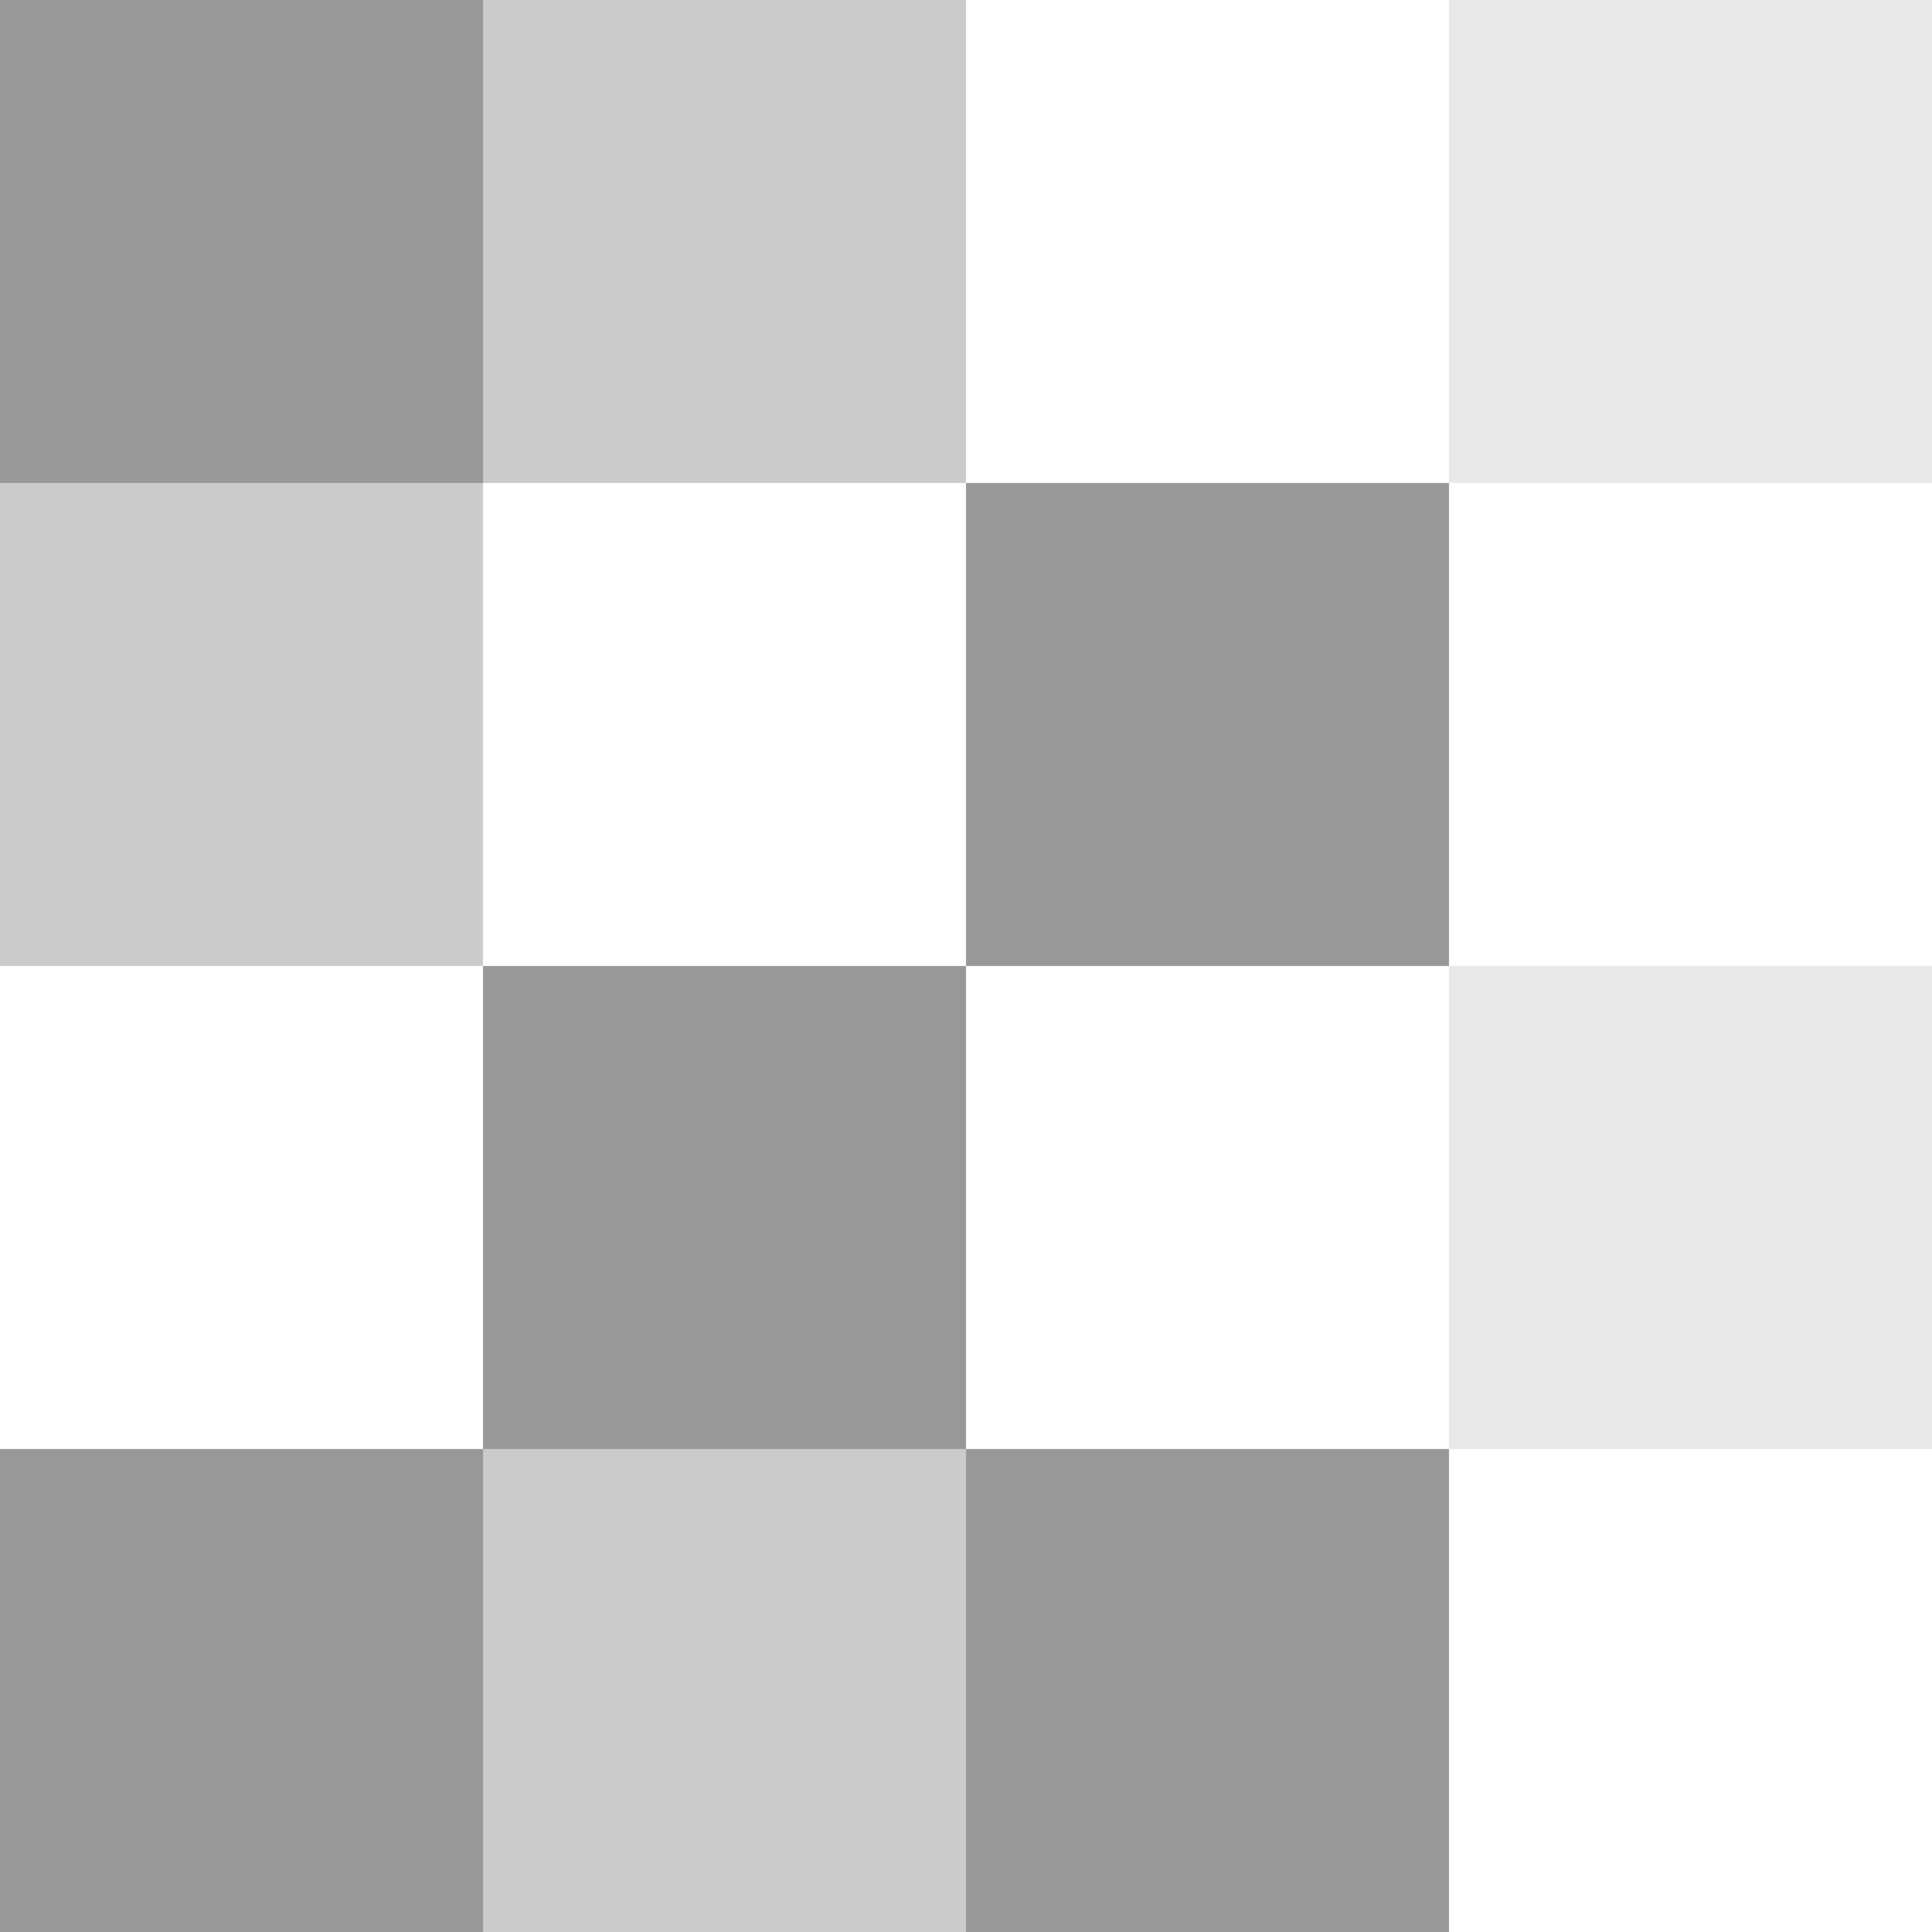
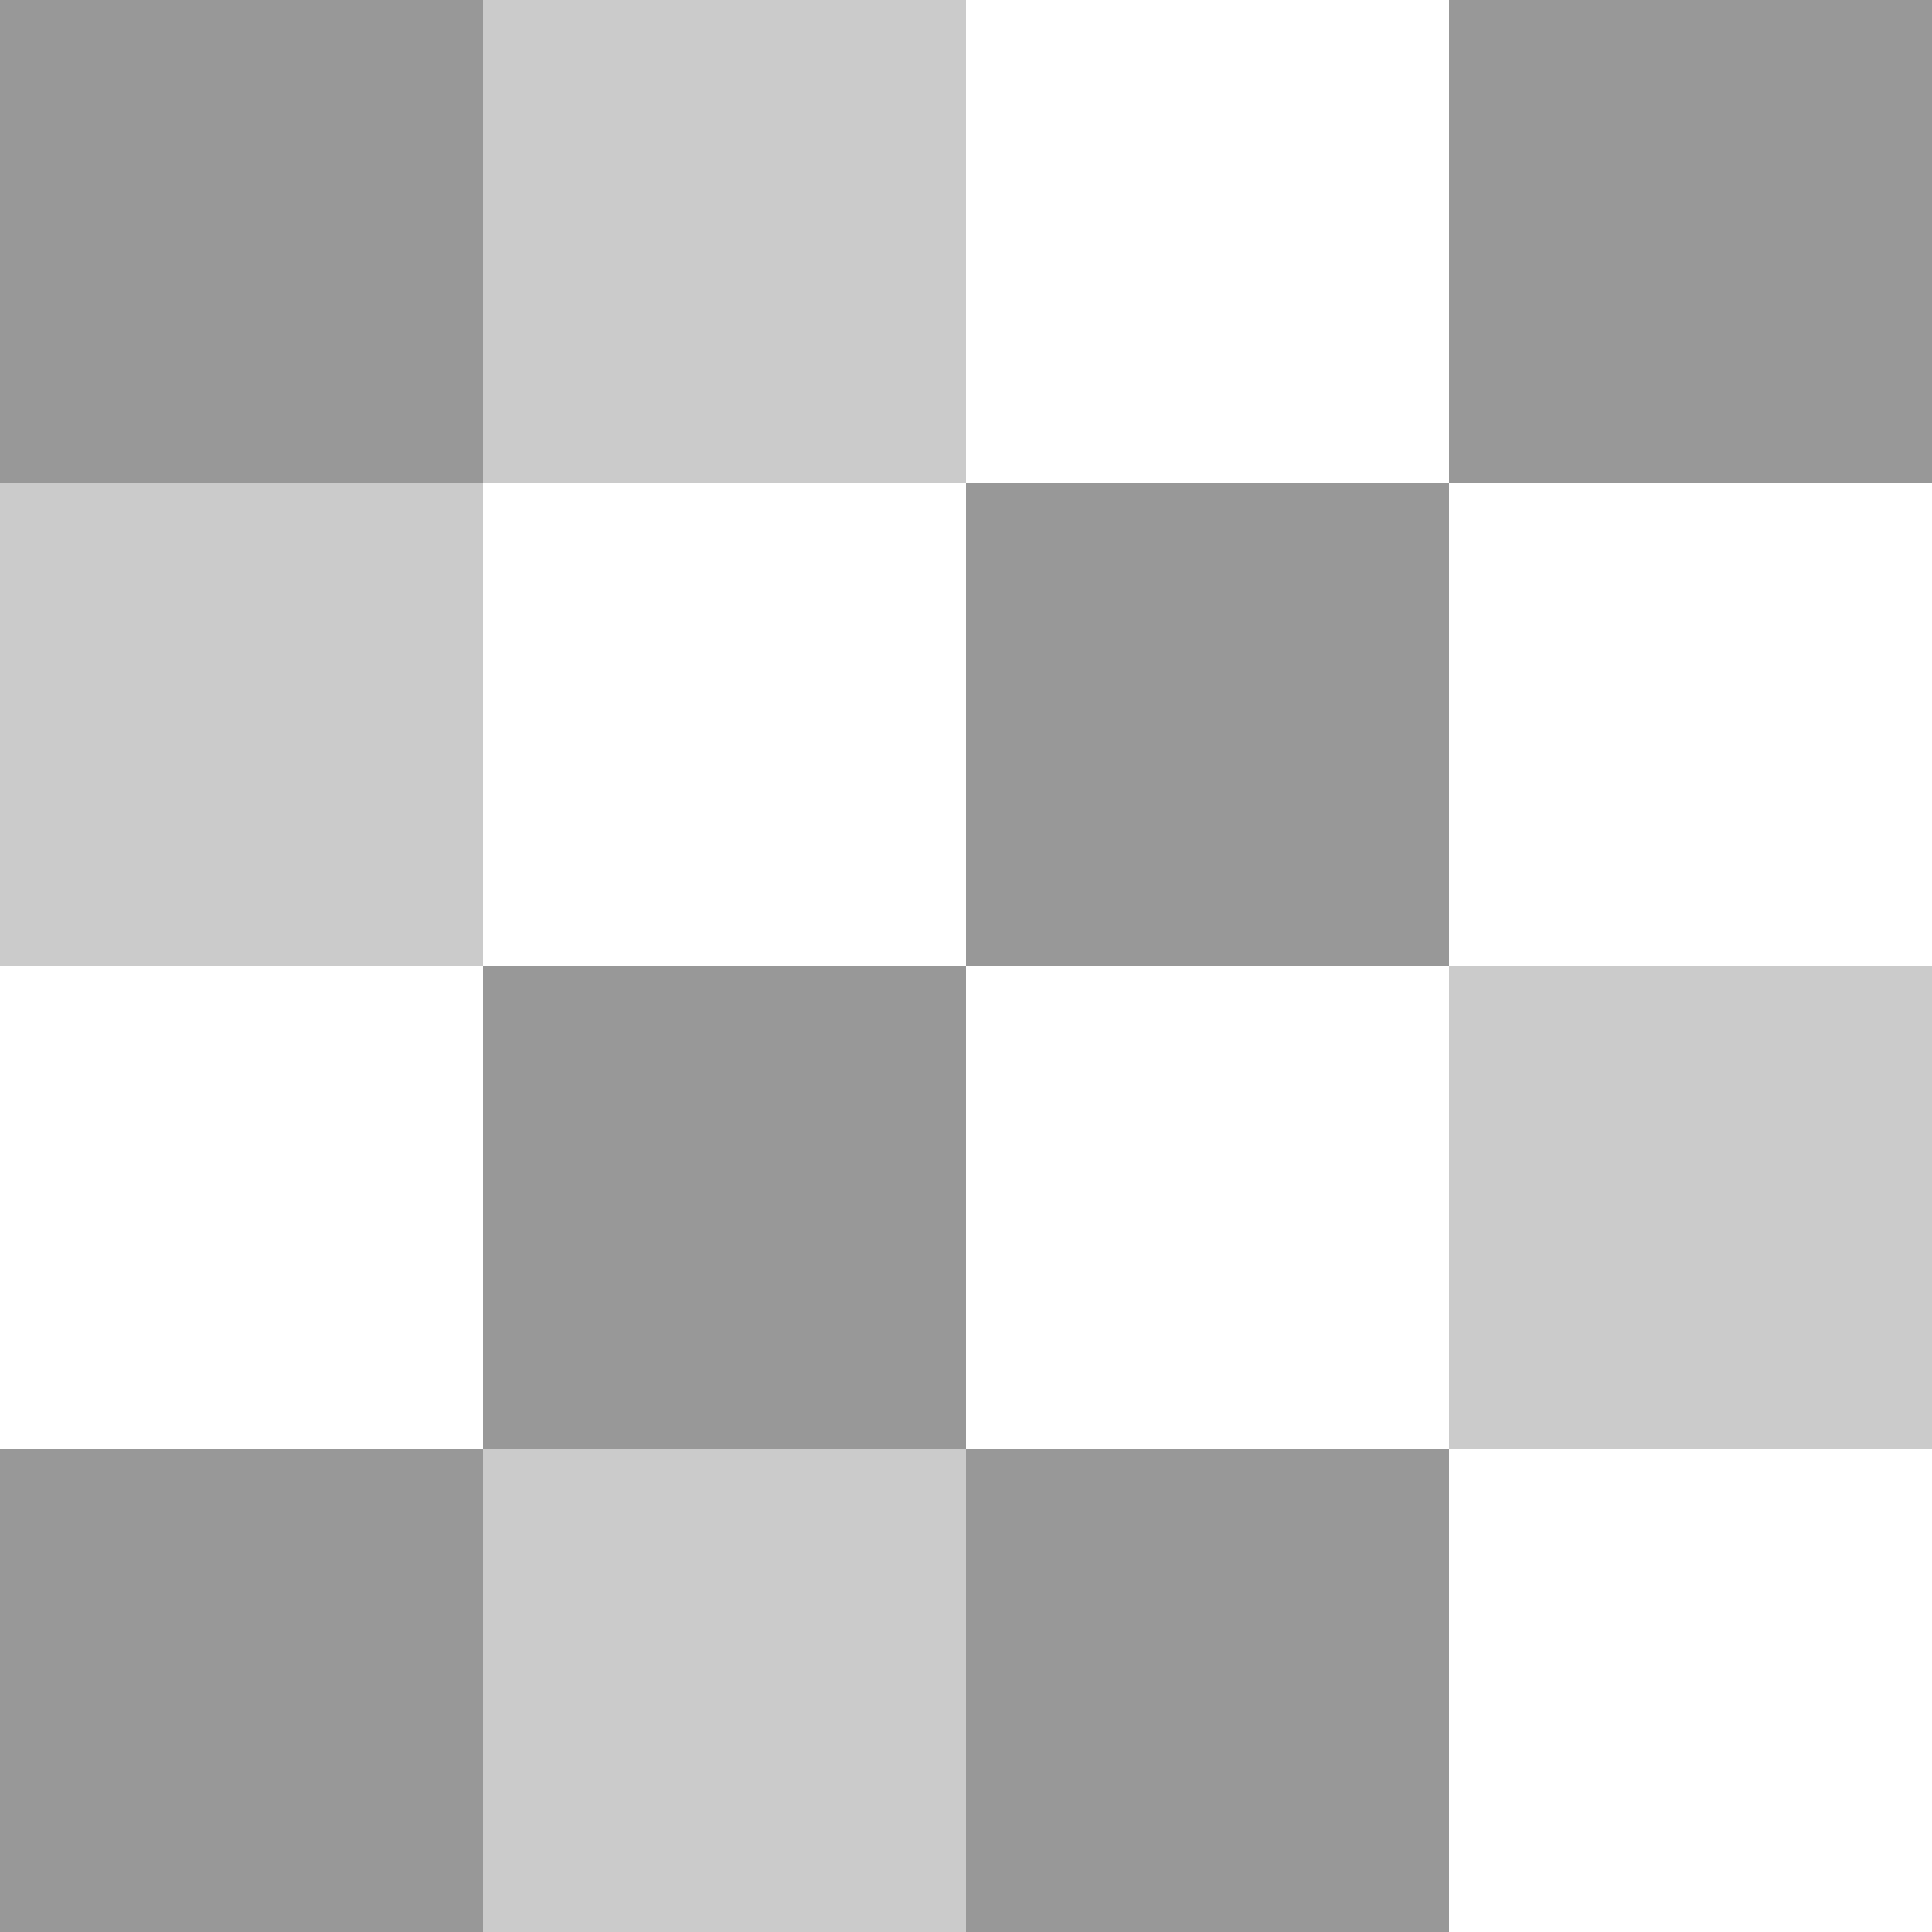
<svg xmlns="http://www.w3.org/2000/svg" width="32" height="32" viewBox="0 0 32 32" fill="none">
  <rect width="32" height="32" fill="white" />
  <rect x="16" y="24" width="8" height="8" fill="#333333" fill-opacity="0.5" />
  <rect x="8" y="24" width="8" height="8" fill="#333333" fill-opacity="0.25" />
  <rect y="24" width="8" height="8" fill="#333333" fill-opacity="0.5" />
-   <rect opacity="0.44" x="24" y="16" width="8" height="8" fill="#333333" fill-opacity="0.25" />
+   <rect x="24" y="16" width="8" height="8" fill="#333333" fill-opacity="0.25" />
  <rect x="8" y="16" width="8" height="8" fill="#333333" fill-opacity="0.5" />
  <rect x="16" y="8" width="8" height="8" fill="#333333" fill-opacity="0.5" />
  <rect y="8" width="8" height="8" fill="#333333" fill-opacity="0.25" />
-   <rect opacity="0.44" x="24" width="8" height="8" fill="#333333" fill-opacity="0.25" />
+   <rect x="24" width="8" height="8" fill="#333333" fill-opacity="0.5" />
  <rect x="8" width="8" height="8" fill="#333333" fill-opacity="0.25" />
  <rect width="8" height="8" fill="#333333" fill-opacity="0.5" />
</svg>
